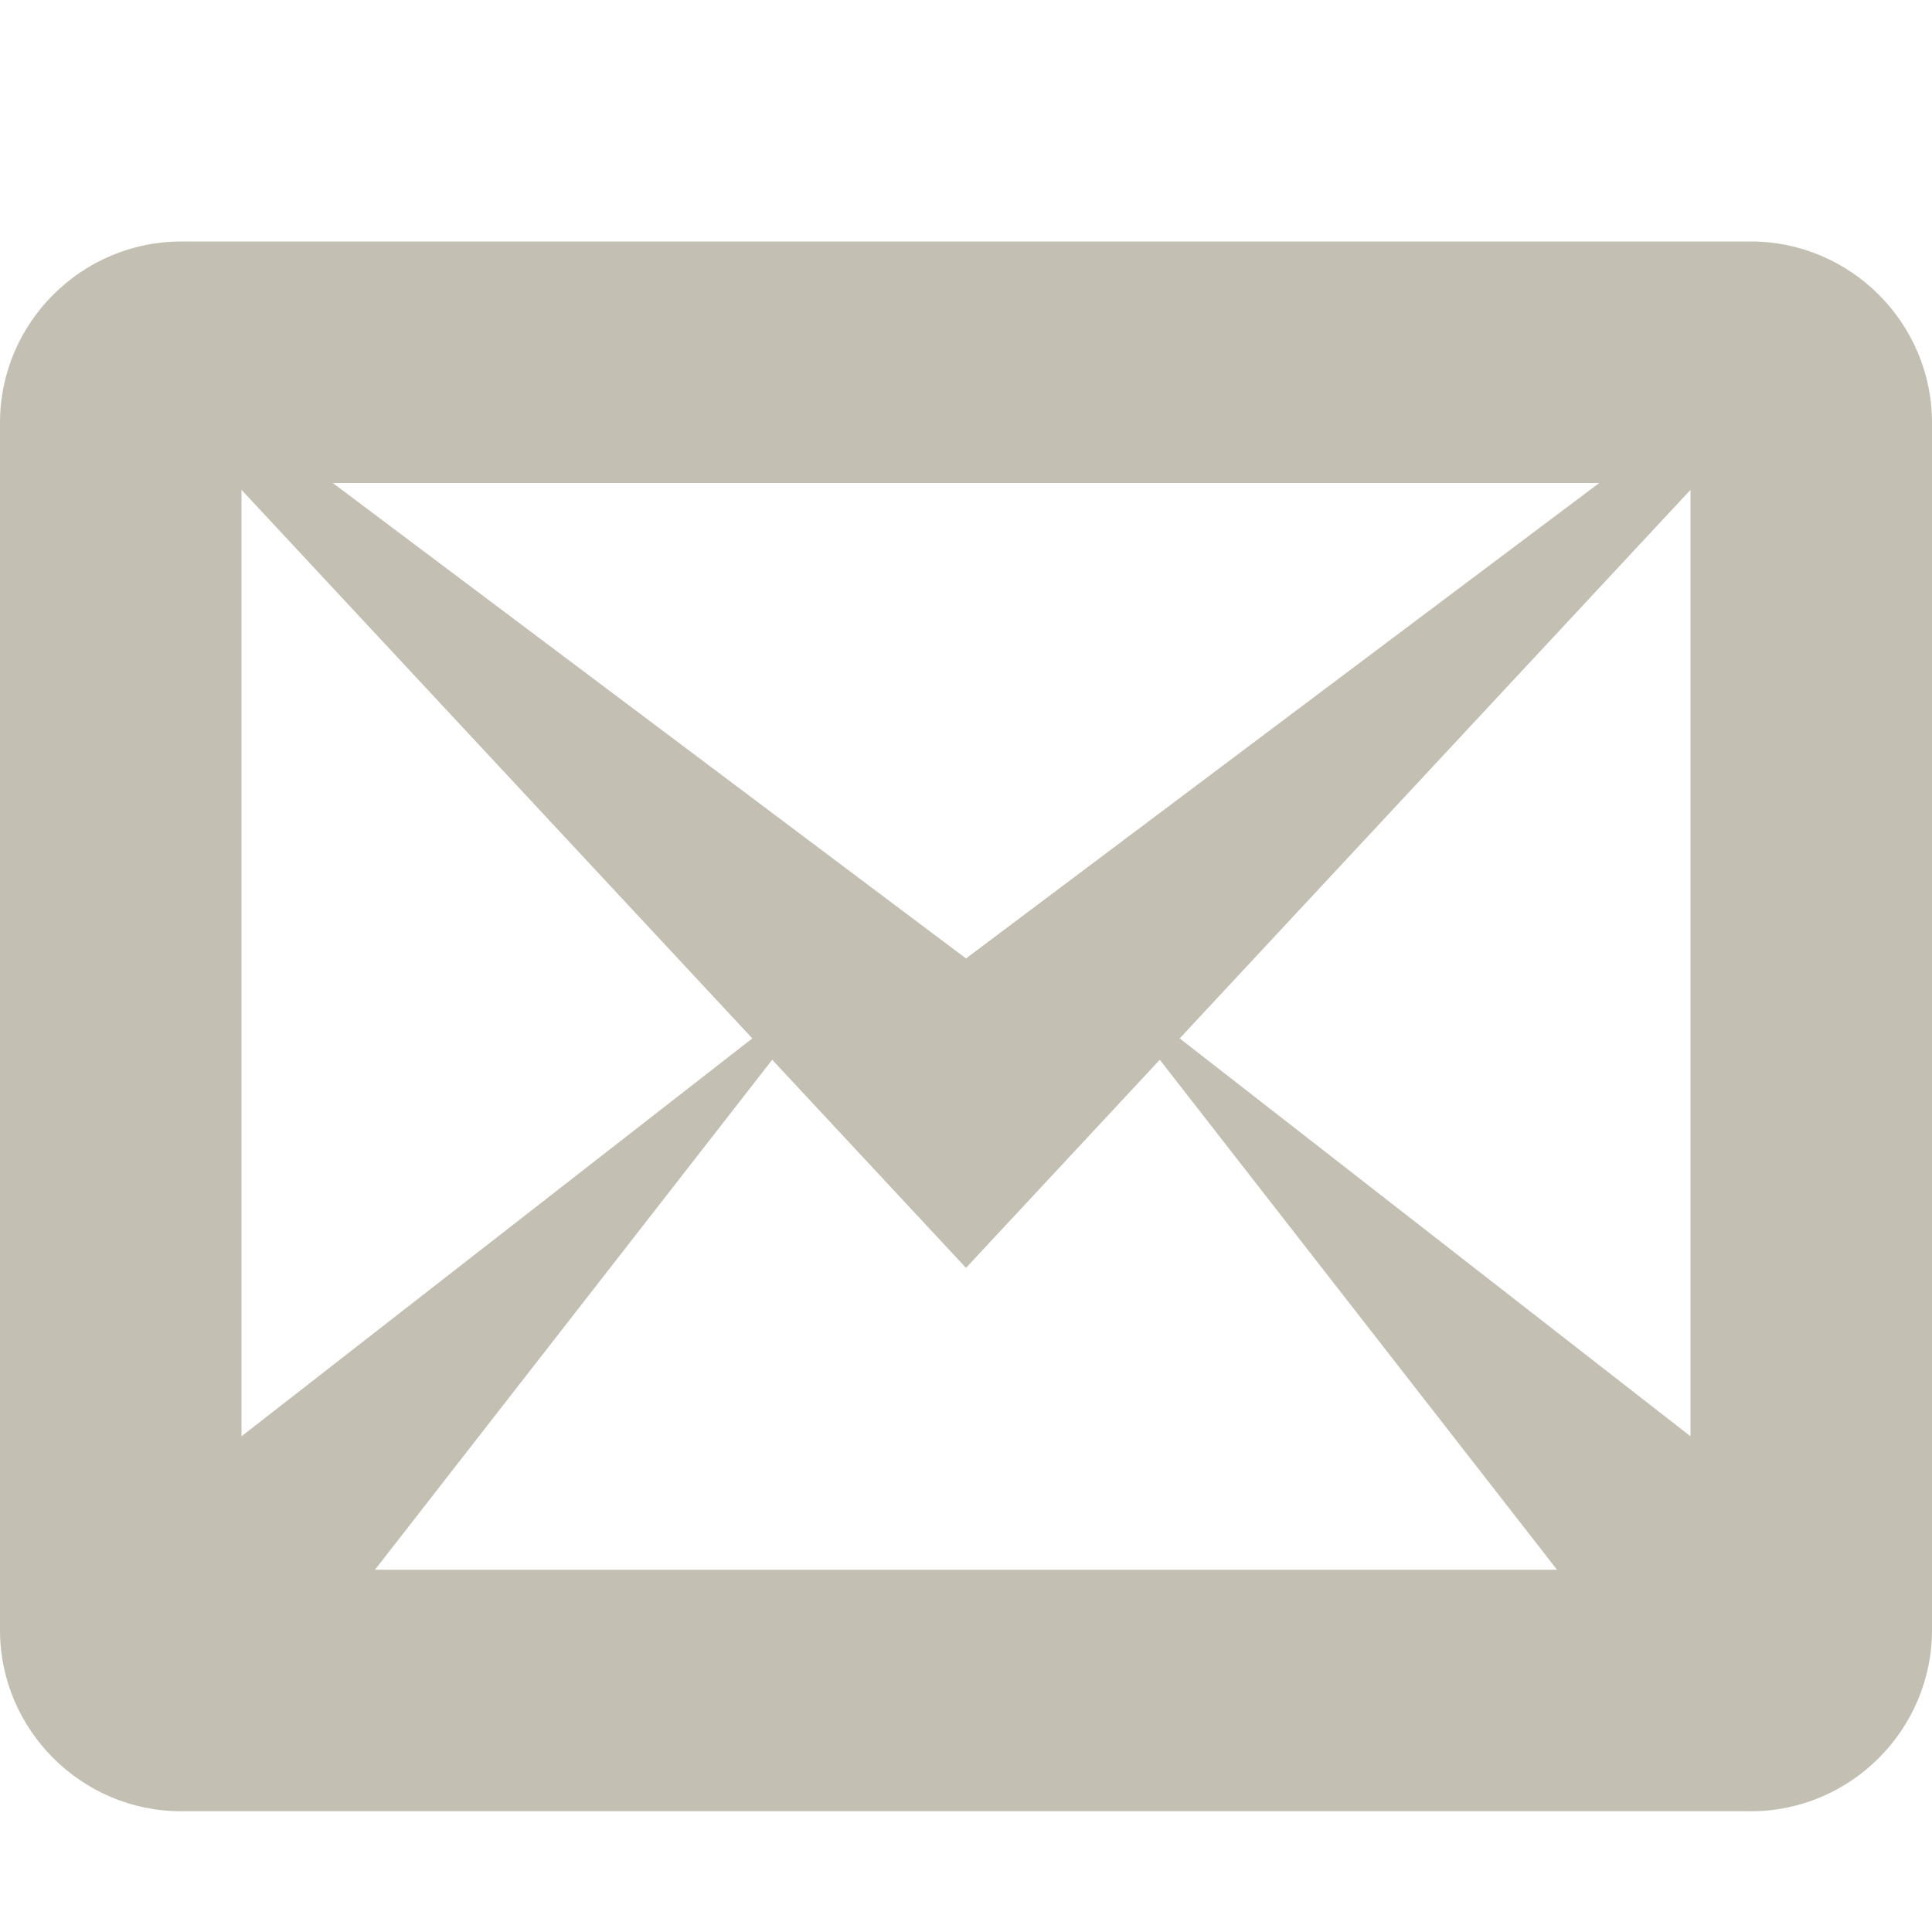
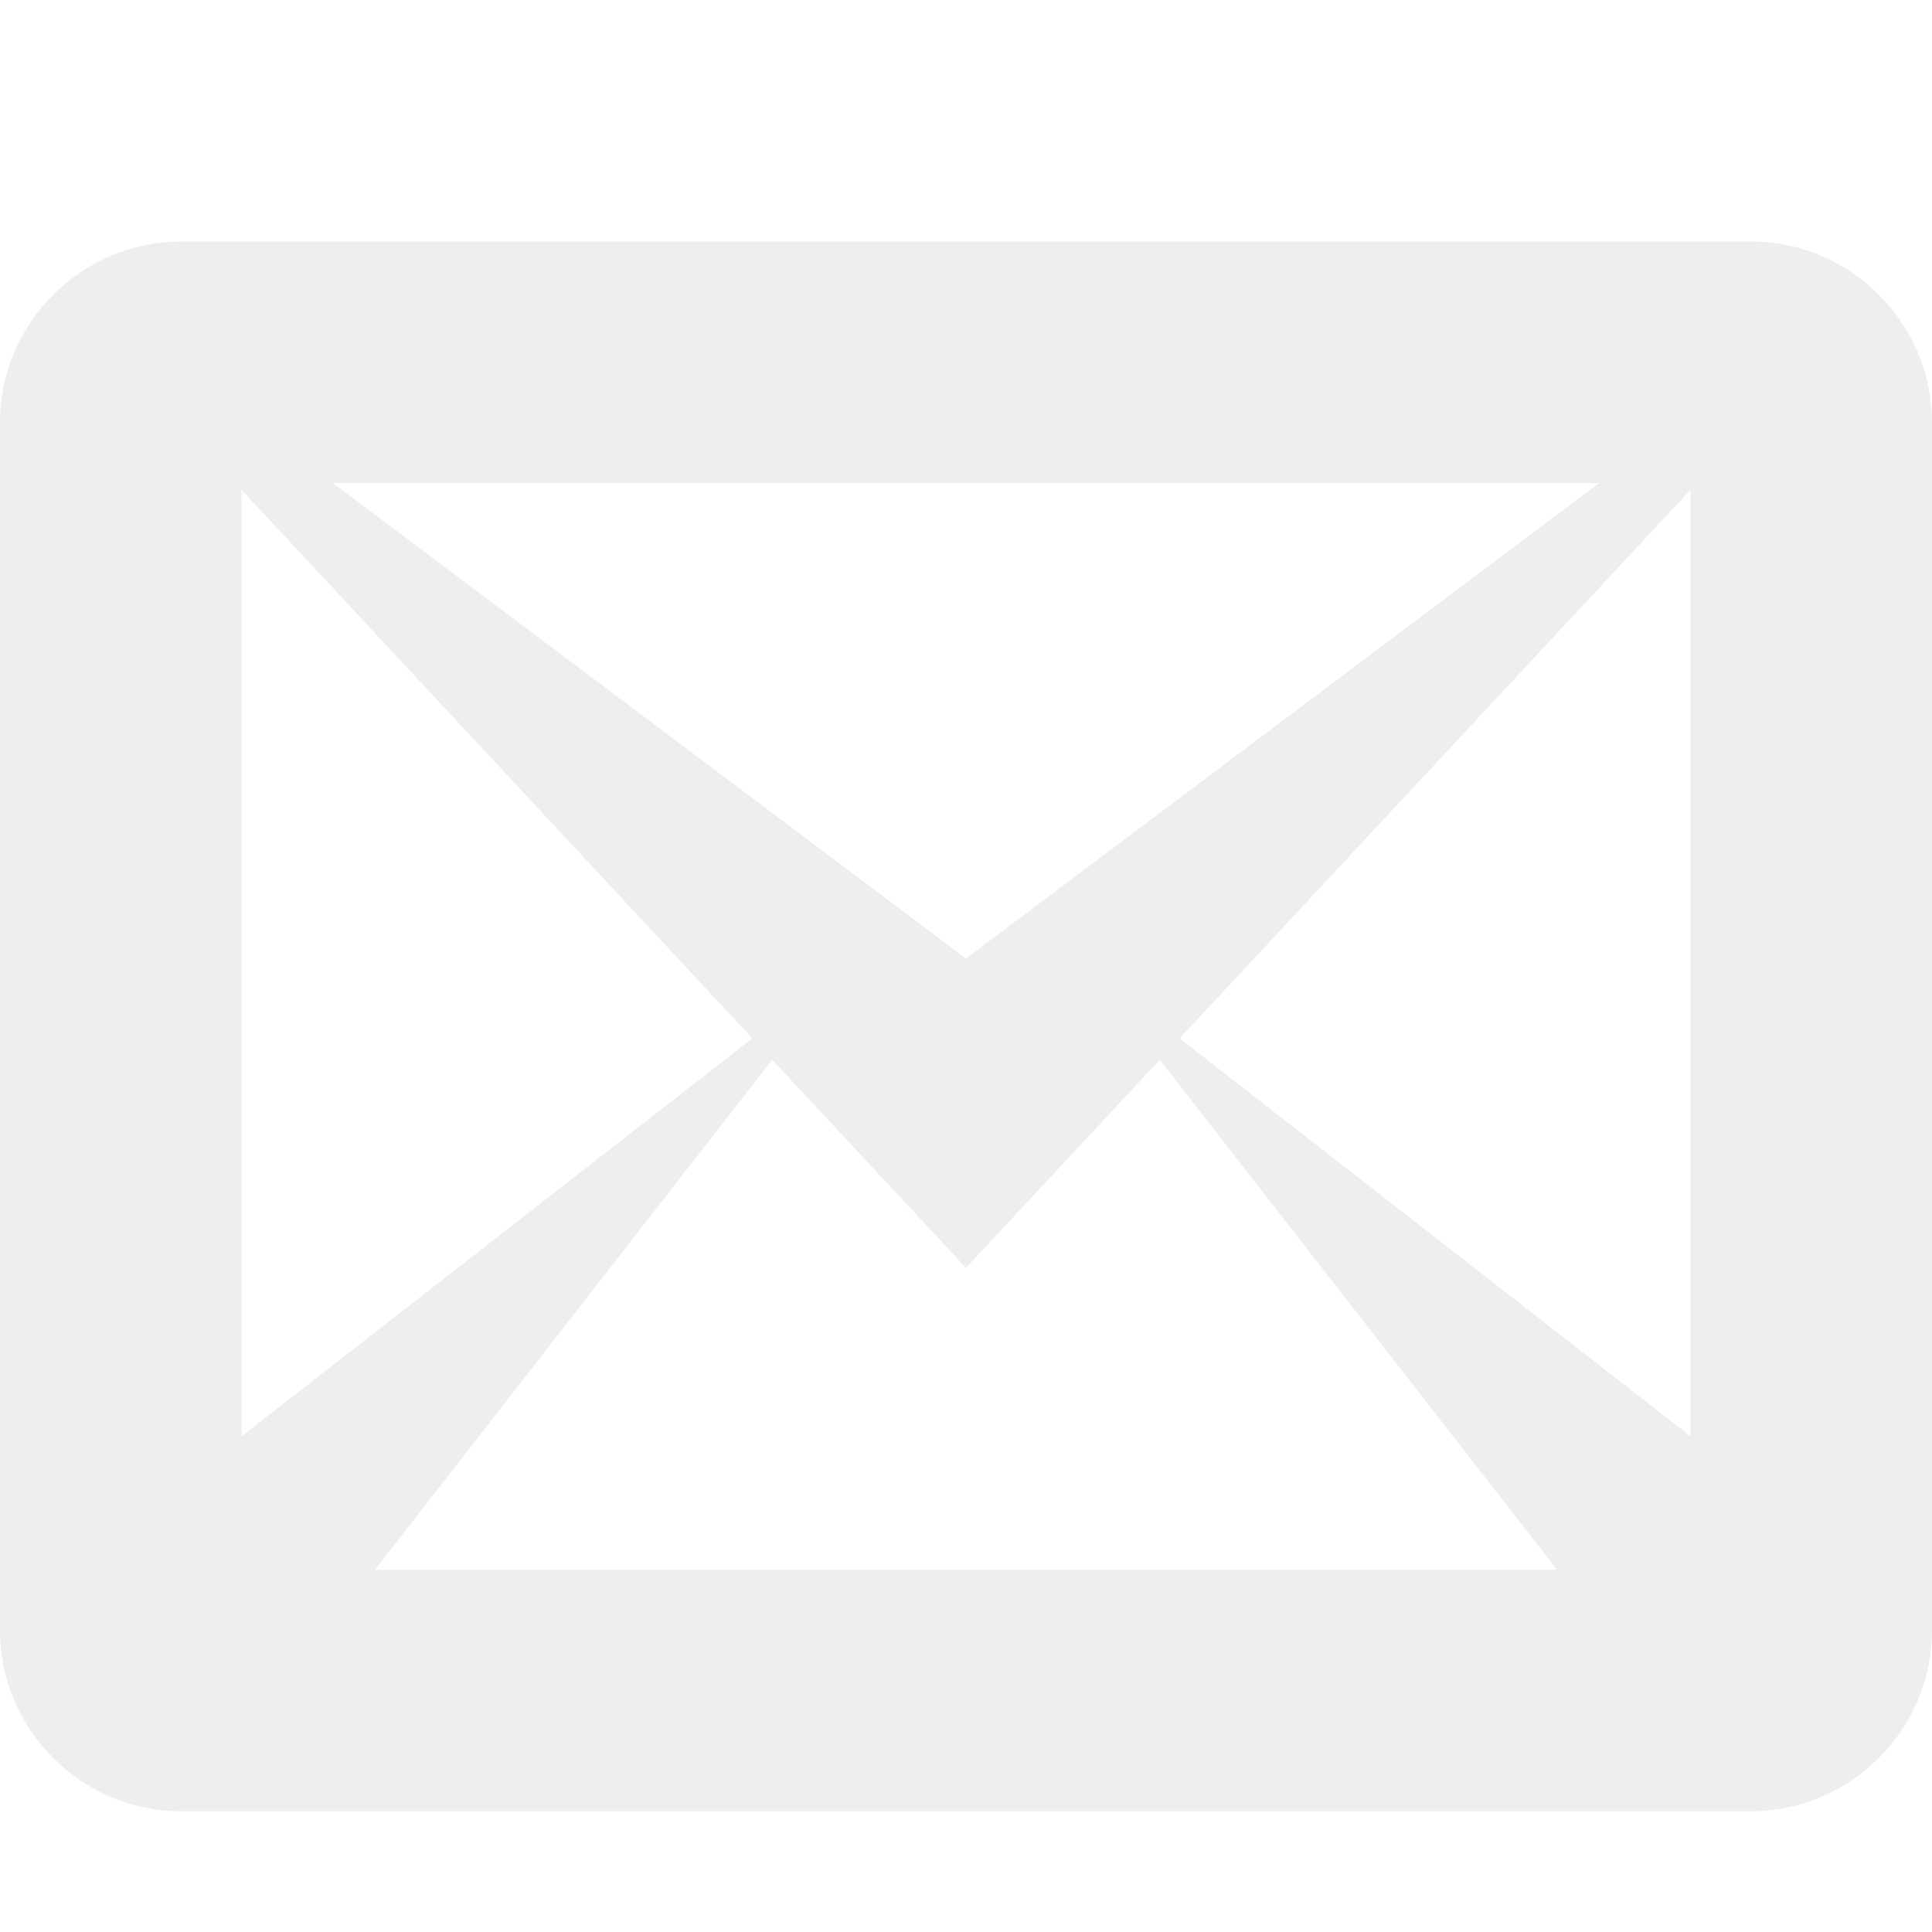
<svg xmlns="http://www.w3.org/2000/svg" version="1.1" width="512" height="512" viewBox="0 0 512 512">
  <g id="icomoon-ignore">
</g>
-   <path fill="#c3bfb3" d="M464 64h-416c-26.4 0-48 21.6-48 48v320c0 26.4 21.6 48 48 48h416c26.4 0 48-21.6 48-48v-320c0-26.4-21.6-48-48-48zM199.37 275.186l-135.37 105.446v-250.821l135.37 145.375zM88.19 128h335.62l-167.81 126-167.81-126zM204.644 280.849l51.356 55.151 51.355-55.151 105.277 135.151h-313.264l105.276-135.151zM312.63 275.186l135.37-145.375v250.821l-135.37-105.446z" />
+   <path fill="#eeeeee" d="M464 64h-416c-26.4 0-48 21.6-48 48v320c0 26.4 21.6 48 48 48h416c26.4 0 48-21.6 48-48v-320c0-26.4-21.6-48-48-48zM199.37 275.186l-135.37 105.446v-250.821l135.37 145.375zM88.19 128h335.62l-167.81 126-167.81-126zM204.644 280.849l51.356 55.151 51.355-55.151 105.277 135.151h-313.264l105.276-135.151zM312.63 275.186l135.37-145.375v250.821l-135.37-105.446z" />
</svg>
